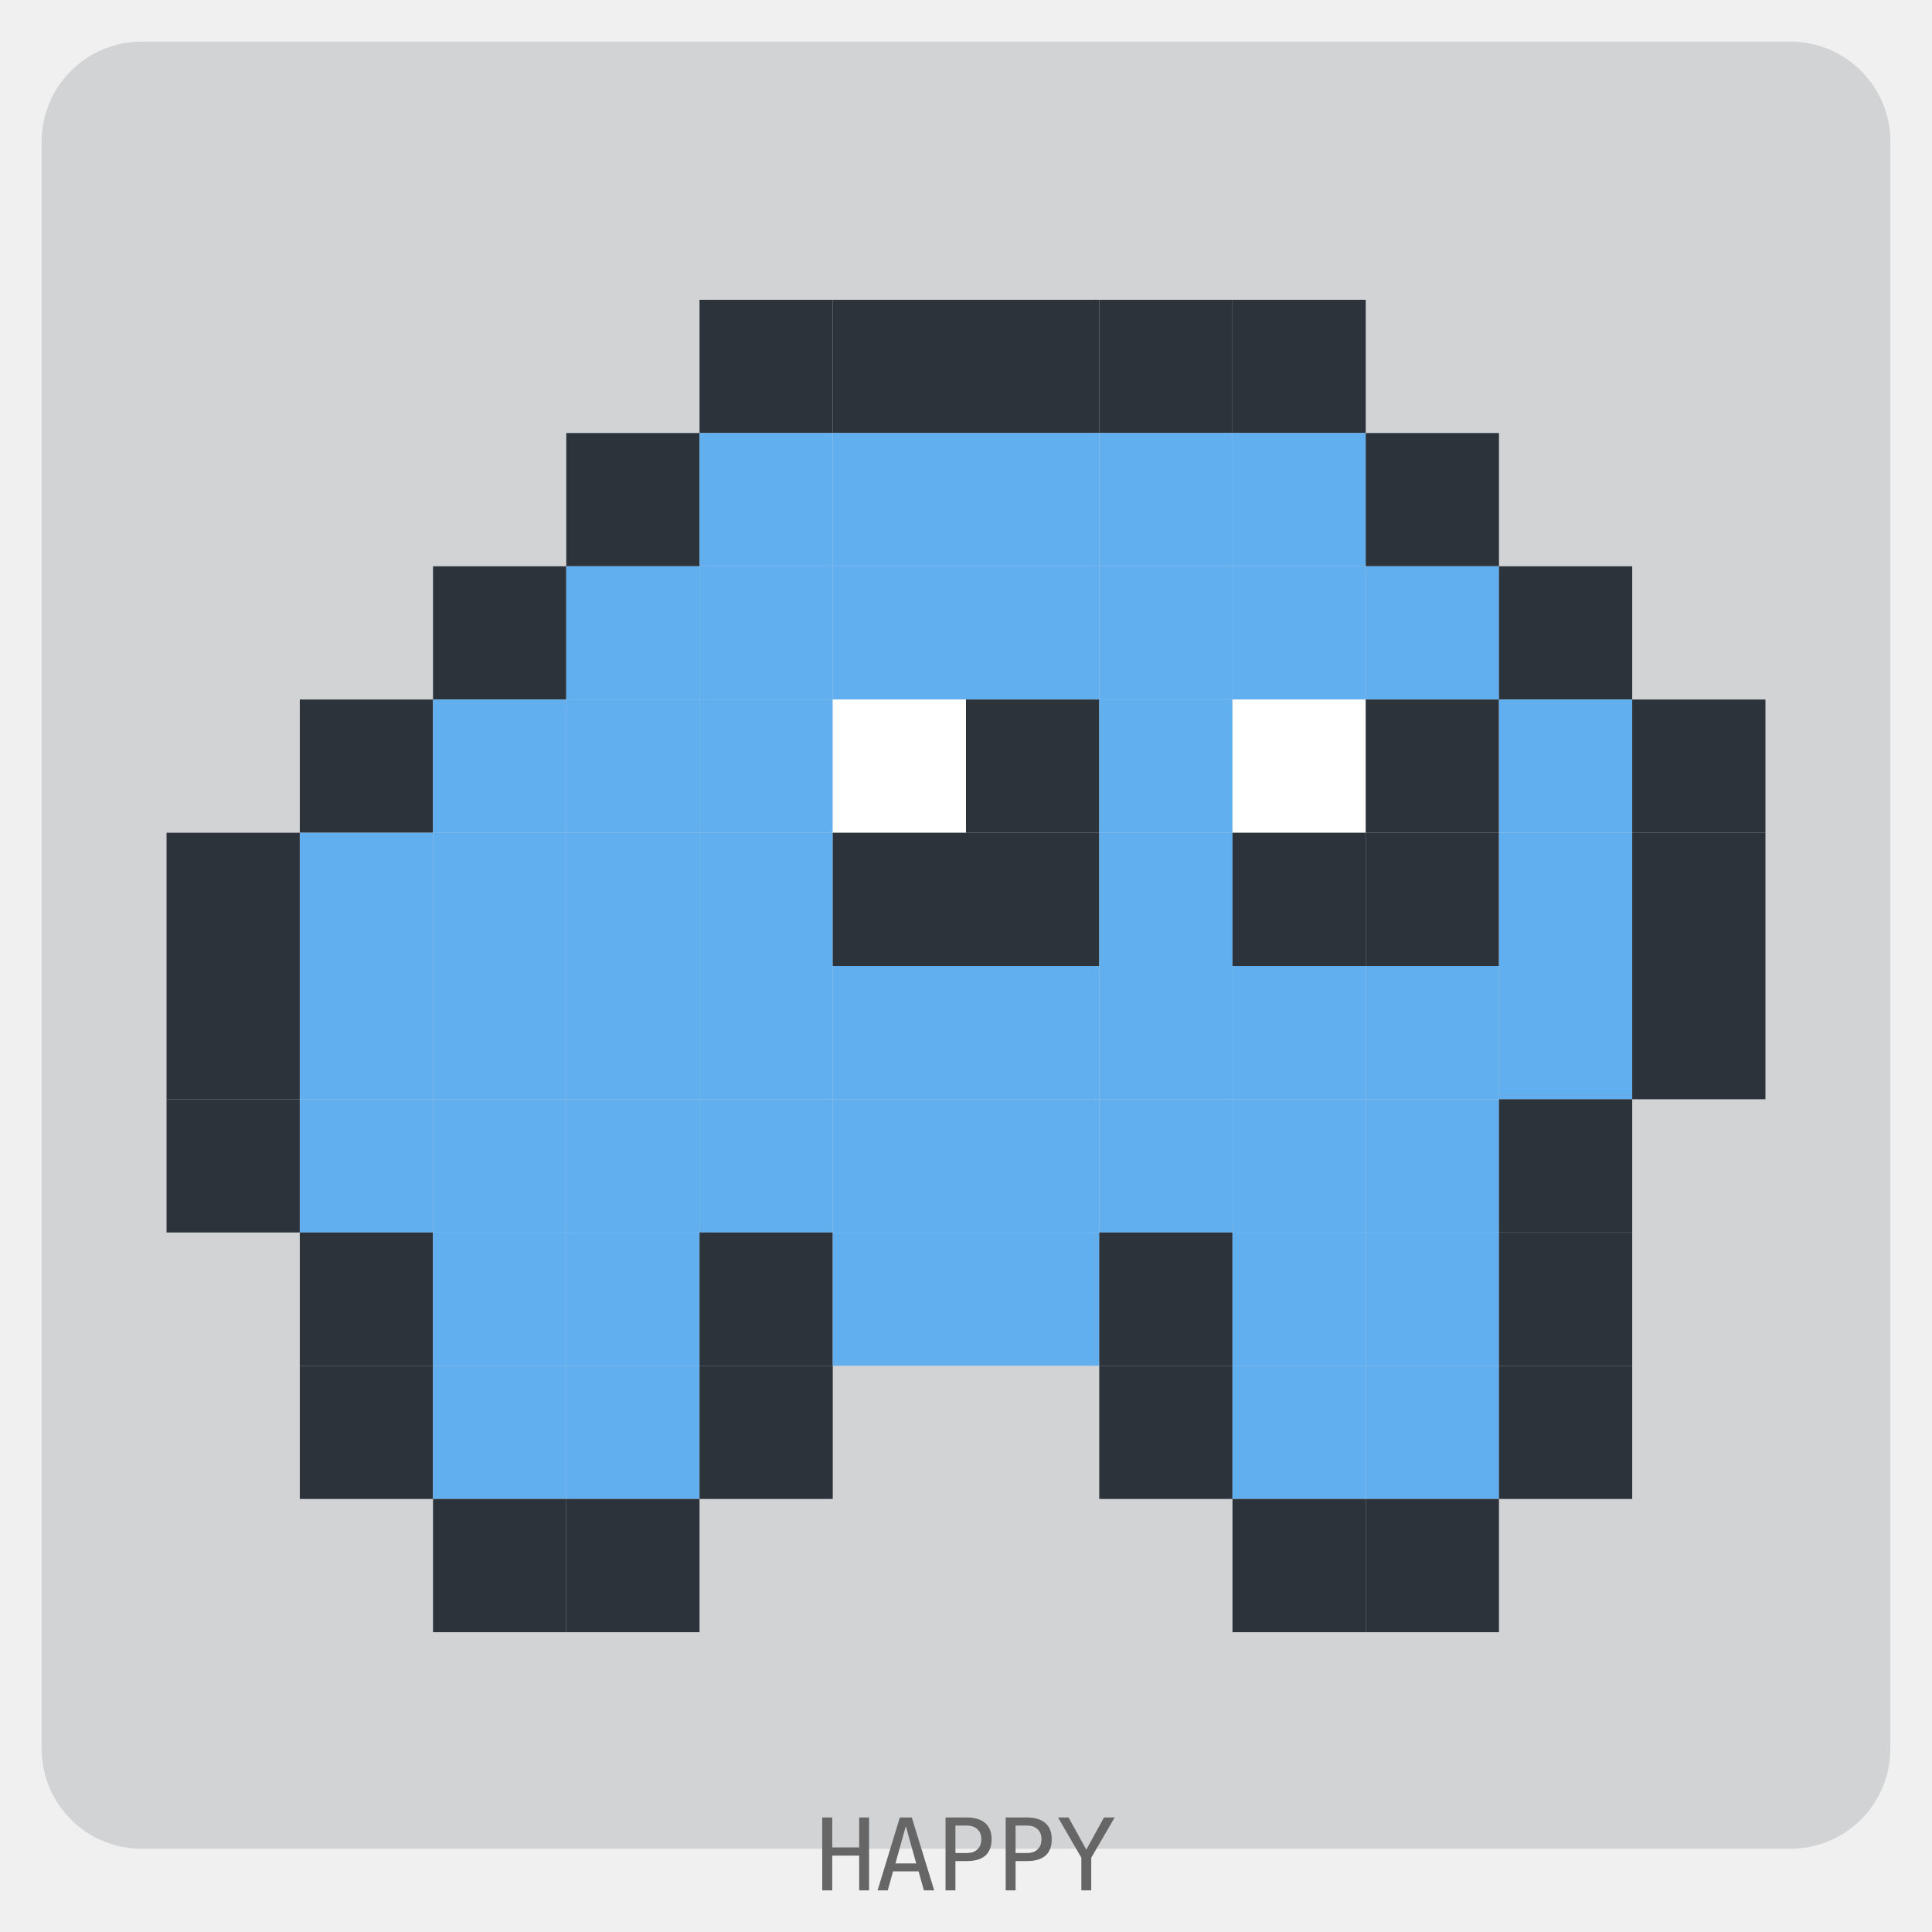
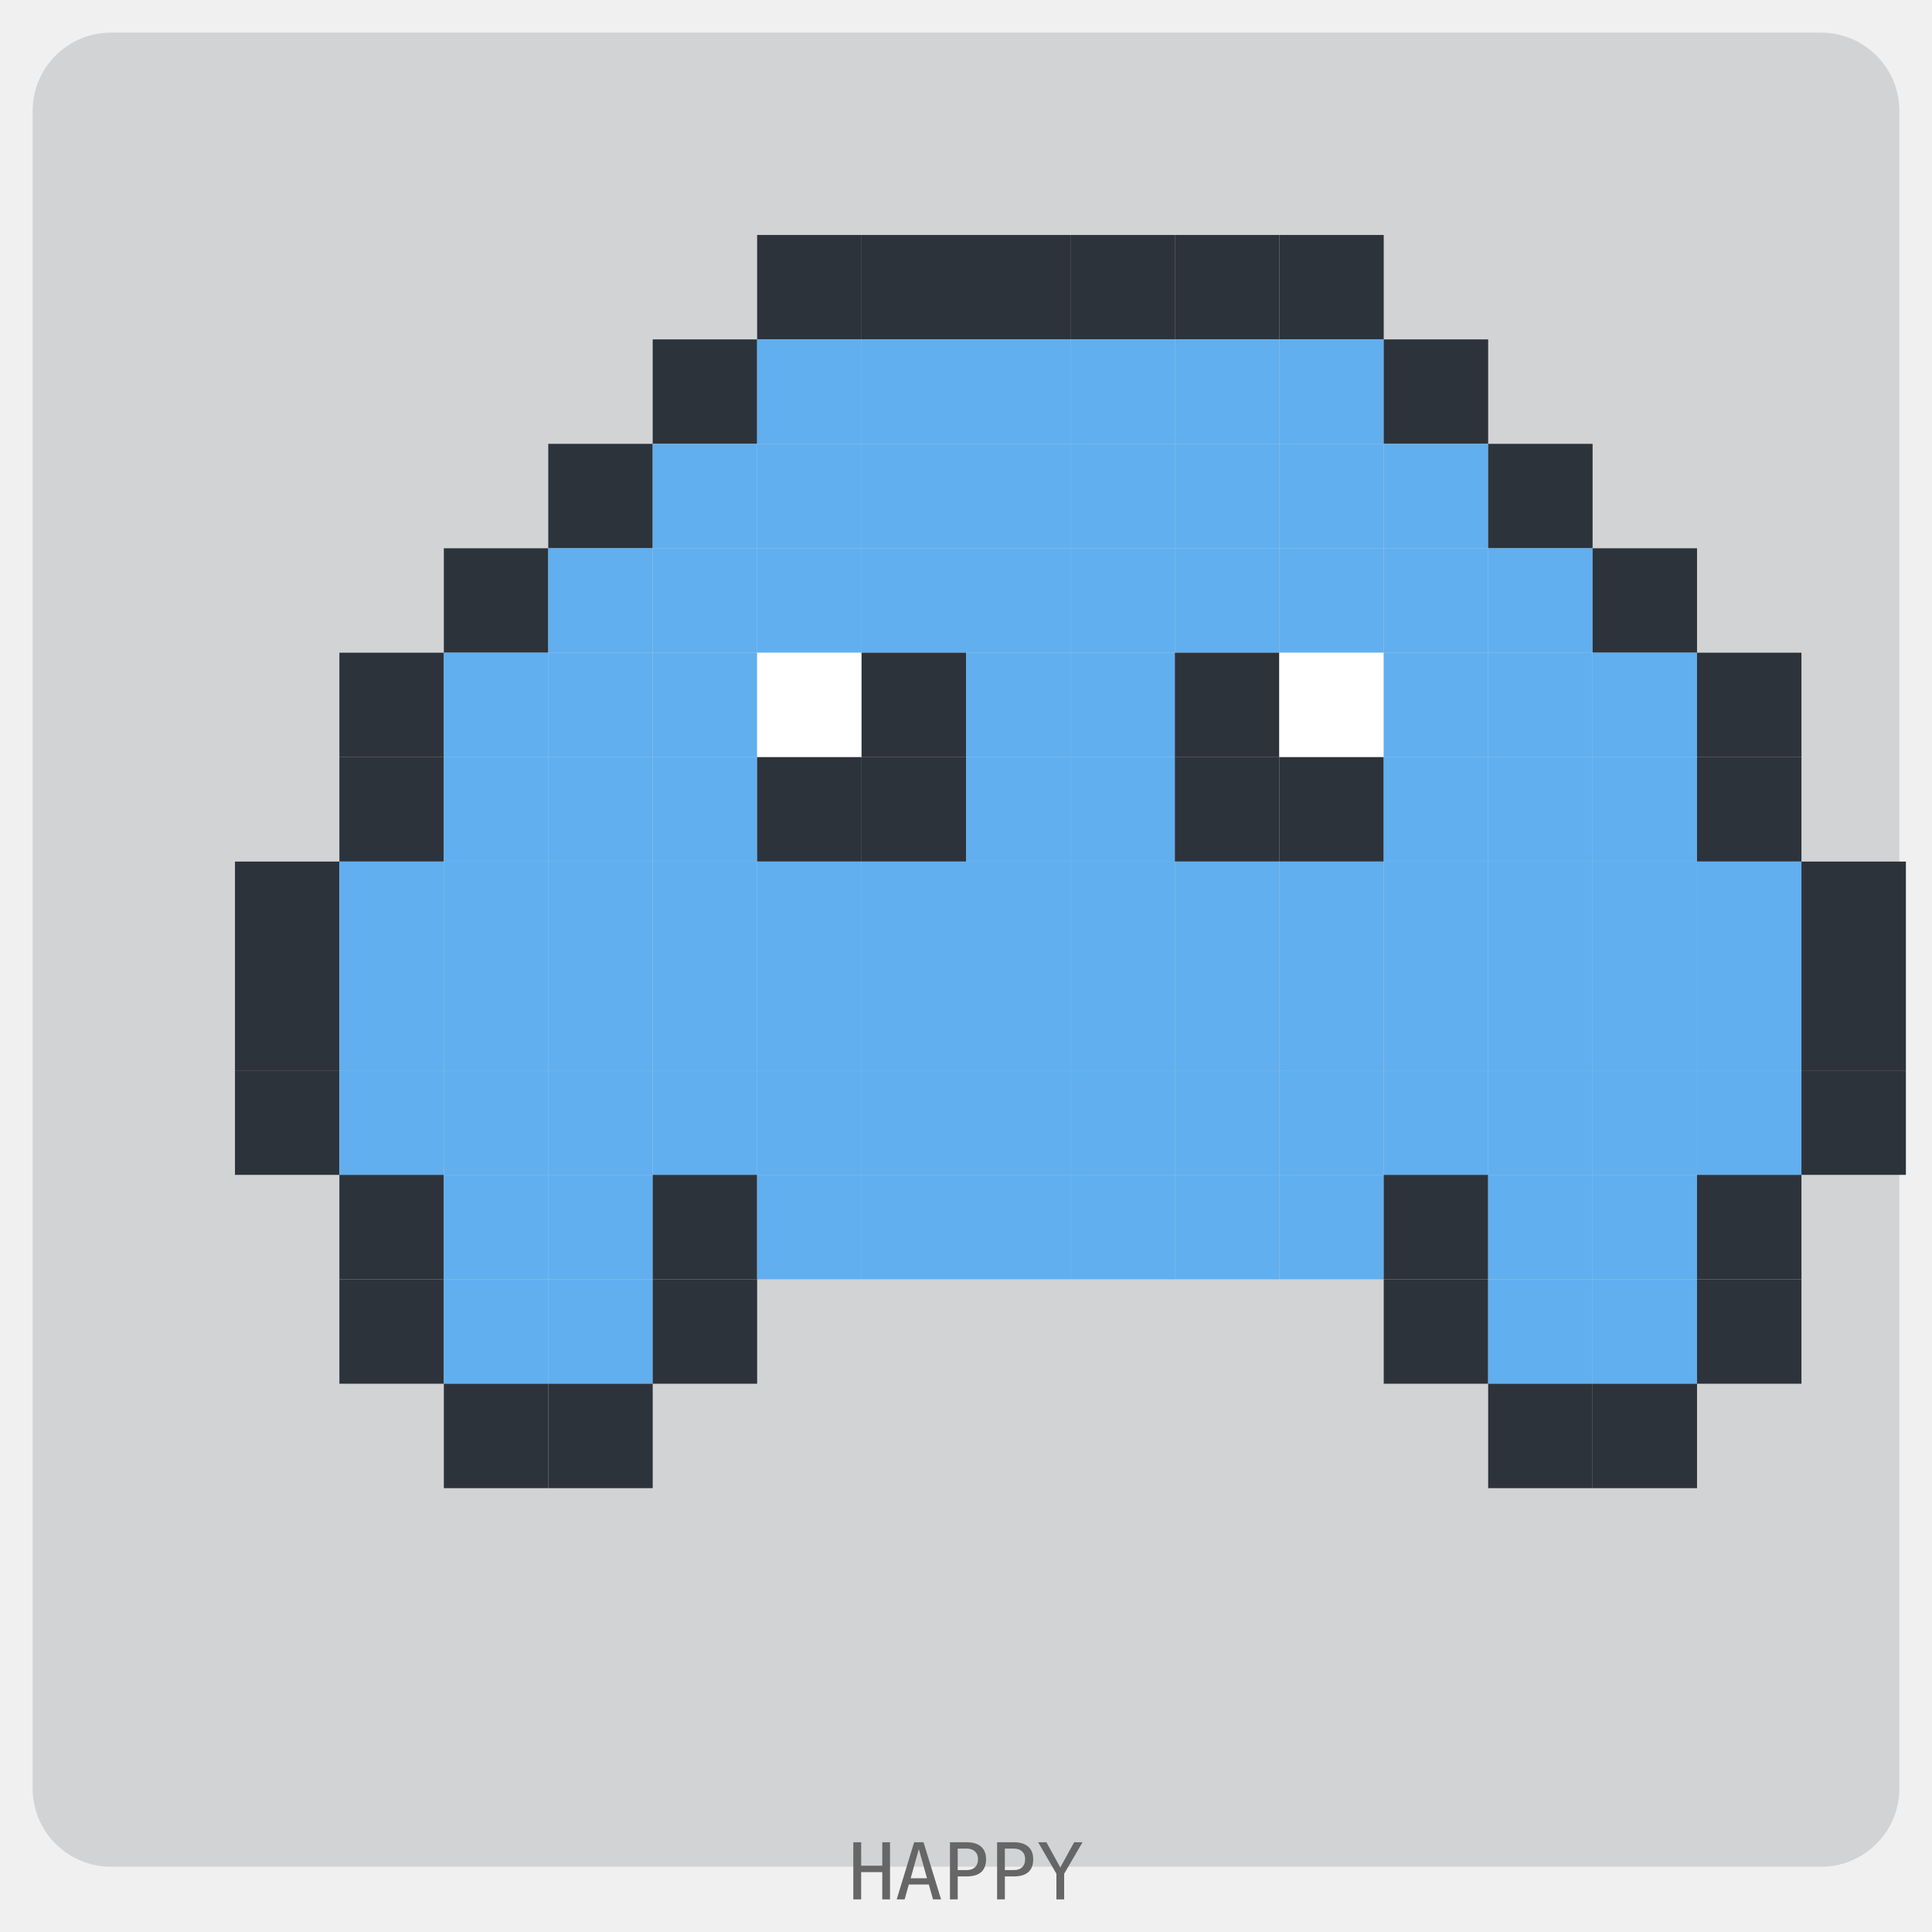
- <svg xmlns="http://www.w3.org/2000/svg" width="232" height="232" viewBox="0 0 232 232">
+ <svg xmlns="http://www.w3.org/2000/svg" width="296" height="296" viewBox="0 0 296 296">
  <style>.pet { transform-origin: center; }</style>
-   <rect x="5" y="5" width="222" height="217" rx="12" ry="12" fill="rgba(45, 51, 59, 0.15)" />
+   <rect x="5" y="5" width="286" height="281" rx="12" ry="12" fill="rgba(45, 51, 59, 0.15)" />
  <g transform="translate(20, 20)" opacity="1">
    <g class="pet">
-       <rect x="64" y="16" width="16" height="16" fill="#2d333b" />
-       <rect x="80" y="16" width="16" height="16" fill="#2d333b" />
      <rect x="96" y="16" width="16" height="16" fill="#2d333b" />
      <rect x="112" y="16" width="16" height="16" fill="#2d333b" />
      <rect x="128" y="16" width="16" height="16" fill="#2d333b" />
-       <rect x="48" y="32" width="16" height="16" fill="#2d333b" />
-       <rect x="64" y="32" width="16" height="16" fill="#61afef" />
-       <rect x="80" y="32" width="16" height="16" fill="#61afef" />
+       <rect x="144" y="16" width="16" height="16" fill="#2d333b" />
+       <rect x="160" y="16" width="16" height="16" fill="#2d333b" />
+       <rect x="176" y="16" width="16" height="16" fill="#2d333b" />
+       <rect x="80" y="32" width="16" height="16" fill="#2d333b" />
      <rect x="96" y="32" width="16" height="16" fill="#61afef" />
      <rect x="112" y="32" width="16" height="16" fill="#61afef" />
      <rect x="128" y="32" width="16" height="16" fill="#61afef" />
-       <rect x="144" y="32" width="16" height="16" fill="#2d333b" />
-       <rect x="32" y="48" width="16" height="16" fill="#2d333b" />
-       <rect x="48" y="48" width="16" height="16" fill="#61afef" />
-       <rect x="64" y="48" width="16" height="16" fill="#61afef" />
+       <rect x="144" y="32" width="16" height="16" fill="#61afef" />
+       <rect x="160" y="32" width="16" height="16" fill="#61afef" />
+       <rect x="176" y="32" width="16" height="16" fill="#61afef" />
+       <rect x="192" y="32" width="16" height="16" fill="#2d333b" />
+       <rect x="64" y="48" width="16" height="16" fill="#2d333b" />
      <rect x="80" y="48" width="16" height="16" fill="#61afef" />
      <rect x="96" y="48" width="16" height="16" fill="#61afef" />
      <rect x="112" y="48" width="16" height="16" fill="#61afef" />
      <rect x="128" y="48" width="16" height="16" fill="#61afef" />
      <rect x="144" y="48" width="16" height="16" fill="#61afef" />
-       <rect x="160" y="48" width="16" height="16" fill="#2d333b" />
-       <rect x="16" y="64" width="16" height="16" fill="#2d333b" />
-       <rect x="32" y="64" width="16" height="16" fill="#61afef" />
-       <rect x="48" y="64" width="16" height="16" fill="#61afef" />
+       <rect x="160" y="48" width="16" height="16" fill="#61afef" />
+       <rect x="176" y="48" width="16" height="16" fill="#61afef" />
+       <rect x="192" y="48" width="16" height="16" fill="#61afef" />
+       <rect x="208" y="48" width="16" height="16" fill="#2d333b" />
+       <rect x="48" y="64" width="16" height="16" fill="#2d333b" />
      <rect x="64" y="64" width="16" height="16" fill="#61afef" />
-       <rect x="80" y="64" width="16" height="16" fill="#ffffff" />
-       <rect x="96" y="64" width="16" height="16" fill="#2d333b" />
+       <rect x="80" y="64" width="16" height="16" fill="#61afef" />
+       <rect x="96" y="64" width="16" height="16" fill="#61afef" />
      <rect x="112" y="64" width="16" height="16" fill="#61afef" />
-       <rect x="128" y="64" width="16" height="16" fill="#ffffff" />
-       <rect x="144" y="64" width="16" height="16" fill="#2d333b" />
+       <rect x="128" y="64" width="16" height="16" fill="#61afef" />
+       <rect x="144" y="64" width="16" height="16" fill="#61afef" />
      <rect x="160" y="64" width="16" height="16" fill="#61afef" />
-       <rect x="176" y="64" width="16" height="16" fill="#2d333b" />
-       <rect x="0" y="80" width="16" height="16" fill="#2d333b" />
-       <rect x="16" y="80" width="16" height="16" fill="#61afef" />
-       <rect x="32" y="80" width="16" height="16" fill="#61afef" />
+       <rect x="176" y="64" width="16" height="16" fill="#61afef" />
+       <rect x="192" y="64" width="16" height="16" fill="#61afef" />
+       <rect x="208" y="64" width="16" height="16" fill="#61afef" />
+       <rect x="224" y="64" width="16" height="16" fill="#2d333b" />
+       <rect x="32" y="80" width="16" height="16" fill="#2d333b" />
      <rect x="48" y="80" width="16" height="16" fill="#61afef" />
      <rect x="64" y="80" width="16" height="16" fill="#61afef" />
-       <rect x="80" y="80" width="16" height="16" fill="#2d333b" />
-       <rect x="96" y="80" width="16" height="16" fill="#2d333b" />
-       <rect x="112" y="80" width="16" height="16" fill="#61afef" />
-       <rect x="128" y="80" width="16" height="16" fill="#2d333b" />
-       <rect x="144" y="80" width="16" height="16" fill="#2d333b" />
-       <rect x="160" y="80" width="16" height="16" fill="#61afef" />
-       <rect x="176" y="80" width="16" height="16" fill="#2d333b" />
-       <rect x="0" y="96" width="16" height="16" fill="#2d333b" />
-       <rect x="16" y="96" width="16" height="16" fill="#61afef" />
-       <rect x="32" y="96" width="16" height="16" fill="#61afef" />
+       <rect x="80" y="80" width="16" height="16" fill="#61afef" />
+       <rect x="96" y="80" width="16" height="16" fill="#ffffff" />
+       <rect x="112" y="80" width="16" height="16" fill="#2d333b" />
+       <rect x="128" y="80" width="16" height="16" fill="#61afef" />
+       <rect x="144" y="80" width="16" height="16" fill="#61afef" />
+       <rect x="160" y="80" width="16" height="16" fill="#2d333b" />
+       <rect x="176" y="80" width="16" height="16" fill="#ffffff" />
+       <rect x="192" y="80" width="16" height="16" fill="#61afef" />
+       <rect x="208" y="80" width="16" height="16" fill="#61afef" />
+       <rect x="224" y="80" width="16" height="16" fill="#61afef" />
+       <rect x="240" y="80" width="16" height="16" fill="#2d333b" />
+       <rect x="32" y="96" width="16" height="16" fill="#2d333b" />
      <rect x="48" y="96" width="16" height="16" fill="#61afef" />
      <rect x="64" y="96" width="16" height="16" fill="#61afef" />
      <rect x="80" y="96" width="16" height="16" fill="#61afef" />
-       <rect x="96" y="96" width="16" height="16" fill="#61afef" />
-       <rect x="112" y="96" width="16" height="16" fill="#61afef" />
+       <rect x="96" y="96" width="16" height="16" fill="#2d333b" />
+       <rect x="112" y="96" width="16" height="16" fill="#2d333b" />
      <rect x="128" y="96" width="16" height="16" fill="#61afef" />
      <rect x="144" y="96" width="16" height="16" fill="#61afef" />
-       <rect x="160" y="96" width="16" height="16" fill="#61afef" />
+       <rect x="160" y="96" width="16" height="16" fill="#2d333b" />
      <rect x="176" y="96" width="16" height="16" fill="#2d333b" />
-       <rect x="0" y="112" width="16" height="16" fill="#2d333b" />
-       <rect x="16" y="112" width="16" height="16" fill="#61afef" />
+       <rect x="192" y="96" width="16" height="16" fill="#61afef" />
+       <rect x="208" y="96" width="16" height="16" fill="#61afef" />
+       <rect x="224" y="96" width="16" height="16" fill="#61afef" />
+       <rect x="240" y="96" width="16" height="16" fill="#2d333b" />
+       <rect x="16" y="112" width="16" height="16" fill="#2d333b" />
      <rect x="32" y="112" width="16" height="16" fill="#61afef" />
      <rect x="48" y="112" width="16" height="16" fill="#61afef" />
      <rect x="64" y="112" width="16" height="16" fill="#61afef" />
      <rect x="80" y="112" width="16" height="16" fill="#61afef" />
      <rect x="96" y="112" width="16" height="16" fill="#61afef" />
      <rect x="112" y="112" width="16" height="16" fill="#61afef" />
      <rect x="128" y="112" width="16" height="16" fill="#61afef" />
      <rect x="144" y="112" width="16" height="16" fill="#61afef" />
-       <rect x="160" y="112" width="16" height="16" fill="#2d333b" />
+       <rect x="160" y="112" width="16" height="16" fill="#61afef" />
+       <rect x="176" y="112" width="16" height="16" fill="#61afef" />
+       <rect x="192" y="112" width="16" height="16" fill="#61afef" />
+       <rect x="208" y="112" width="16" height="16" fill="#61afef" />
+       <rect x="224" y="112" width="16" height="16" fill="#61afef" />
+       <rect x="240" y="112" width="16" height="16" fill="#61afef" />
+       <rect x="256" y="112" width="16" height="16" fill="#2d333b" />
      <rect x="16" y="128" width="16" height="16" fill="#2d333b" />
      <rect x="32" y="128" width="16" height="16" fill="#61afef" />
      <rect x="48" y="128" width="16" height="16" fill="#61afef" />
-       <rect x="64" y="128" width="16" height="16" fill="#2d333b" />
+       <rect x="64" y="128" width="16" height="16" fill="#61afef" />
      <rect x="80" y="128" width="16" height="16" fill="#61afef" />
      <rect x="96" y="128" width="16" height="16" fill="#61afef" />
-       <rect x="112" y="128" width="16" height="16" fill="#2d333b" />
+       <rect x="112" y="128" width="16" height="16" fill="#61afef" />
      <rect x="128" y="128" width="16" height="16" fill="#61afef" />
      <rect x="144" y="128" width="16" height="16" fill="#61afef" />
-       <rect x="160" y="128" width="16" height="16" fill="#2d333b" />
+       <rect x="160" y="128" width="16" height="16" fill="#61afef" />
+       <rect x="176" y="128" width="16" height="16" fill="#61afef" />
+       <rect x="192" y="128" width="16" height="16" fill="#61afef" />
+       <rect x="208" y="128" width="16" height="16" fill="#61afef" />
+       <rect x="224" y="128" width="16" height="16" fill="#61afef" />
+       <rect x="240" y="128" width="16" height="16" fill="#61afef" />
+       <rect x="256" y="128" width="16" height="16" fill="#2d333b" />
      <rect x="16" y="144" width="16" height="16" fill="#2d333b" />
      <rect x="32" y="144" width="16" height="16" fill="#61afef" />
      <rect x="48" y="144" width="16" height="16" fill="#61afef" />
-       <rect x="64" y="144" width="16" height="16" fill="#2d333b" />
-       <rect x="112" y="144" width="16" height="16" fill="#2d333b" />
+       <rect x="64" y="144" width="16" height="16" fill="#61afef" />
+       <rect x="80" y="144" width="16" height="16" fill="#61afef" />
+       <rect x="96" y="144" width="16" height="16" fill="#61afef" />
+       <rect x="112" y="144" width="16" height="16" fill="#61afef" />
      <rect x="128" y="144" width="16" height="16" fill="#61afef" />
      <rect x="144" y="144" width="16" height="16" fill="#61afef" />
-       <rect x="160" y="144" width="16" height="16" fill="#2d333b" />
+       <rect x="160" y="144" width="16" height="16" fill="#61afef" />
+       <rect x="176" y="144" width="16" height="16" fill="#61afef" />
+       <rect x="192" y="144" width="16" height="16" fill="#61afef" />
+       <rect x="208" y="144" width="16" height="16" fill="#61afef" />
+       <rect x="224" y="144" width="16" height="16" fill="#61afef" />
+       <rect x="240" y="144" width="16" height="16" fill="#61afef" />
+       <rect x="256" y="144" width="16" height="16" fill="#2d333b" />
      <rect x="32" y="160" width="16" height="16" fill="#2d333b" />
-       <rect x="48" y="160" width="16" height="16" fill="#2d333b" />
-       <rect x="128" y="160" width="16" height="16" fill="#2d333b" />
-       <rect x="144" y="160" width="16" height="16" fill="#2d333b" />
+       <rect x="48" y="160" width="16" height="16" fill="#61afef" />
+       <rect x="64" y="160" width="16" height="16" fill="#61afef" />
+       <rect x="80" y="160" width="16" height="16" fill="#2d333b" />
+       <rect x="96" y="160" width="16" height="16" fill="#61afef" />
+       <rect x="112" y="160" width="16" height="16" fill="#61afef" />
+       <rect x="128" y="160" width="16" height="16" fill="#61afef" />
+       <rect x="144" y="160" width="16" height="16" fill="#61afef" />
+       <rect x="160" y="160" width="16" height="16" fill="#61afef" />
+       <rect x="176" y="160" width="16" height="16" fill="#61afef" />
+       <rect x="192" y="160" width="16" height="16" fill="#2d333b" />
+       <rect x="208" y="160" width="16" height="16" fill="#61afef" />
+       <rect x="224" y="160" width="16" height="16" fill="#61afef" />
+       <rect x="240" y="160" width="16" height="16" fill="#2d333b" />
+       <rect x="32" y="176" width="16" height="16" fill="#2d333b" />
+       <rect x="48" y="176" width="16" height="16" fill="#61afef" />
+       <rect x="64" y="176" width="16" height="16" fill="#61afef" />
+       <rect x="80" y="176" width="16" height="16" fill="#2d333b" />
+       <rect x="192" y="176" width="16" height="16" fill="#2d333b" />
+       <rect x="208" y="176" width="16" height="16" fill="#61afef" />
+       <rect x="224" y="176" width="16" height="16" fill="#61afef" />
+       <rect x="240" y="176" width="16" height="16" fill="#2d333b" />
+       <rect x="48" y="192" width="16" height="16" fill="#2d333b" />
+       <rect x="64" y="192" width="16" height="16" fill="#2d333b" />
+       <rect x="208" y="192" width="16" height="16" fill="#2d333b" />
+       <rect x="224" y="192" width="16" height="16" fill="#2d333b" />
      <animateTransform attributeName="transform" type="translate" values="0 0; 0 -4; 0 0" dur="0.5s" repeatCount="indefinite" />
    </g>
  </g>
-   <text x="50%" y="227" text-anchor="middle" font-family="monospace" font-size="12" fill="#666">HAPPY</text>
+   <text x="50%" y="291" text-anchor="middle" font-family="monospace" font-size="12" fill="#666">HAPPY</text>
</svg>
